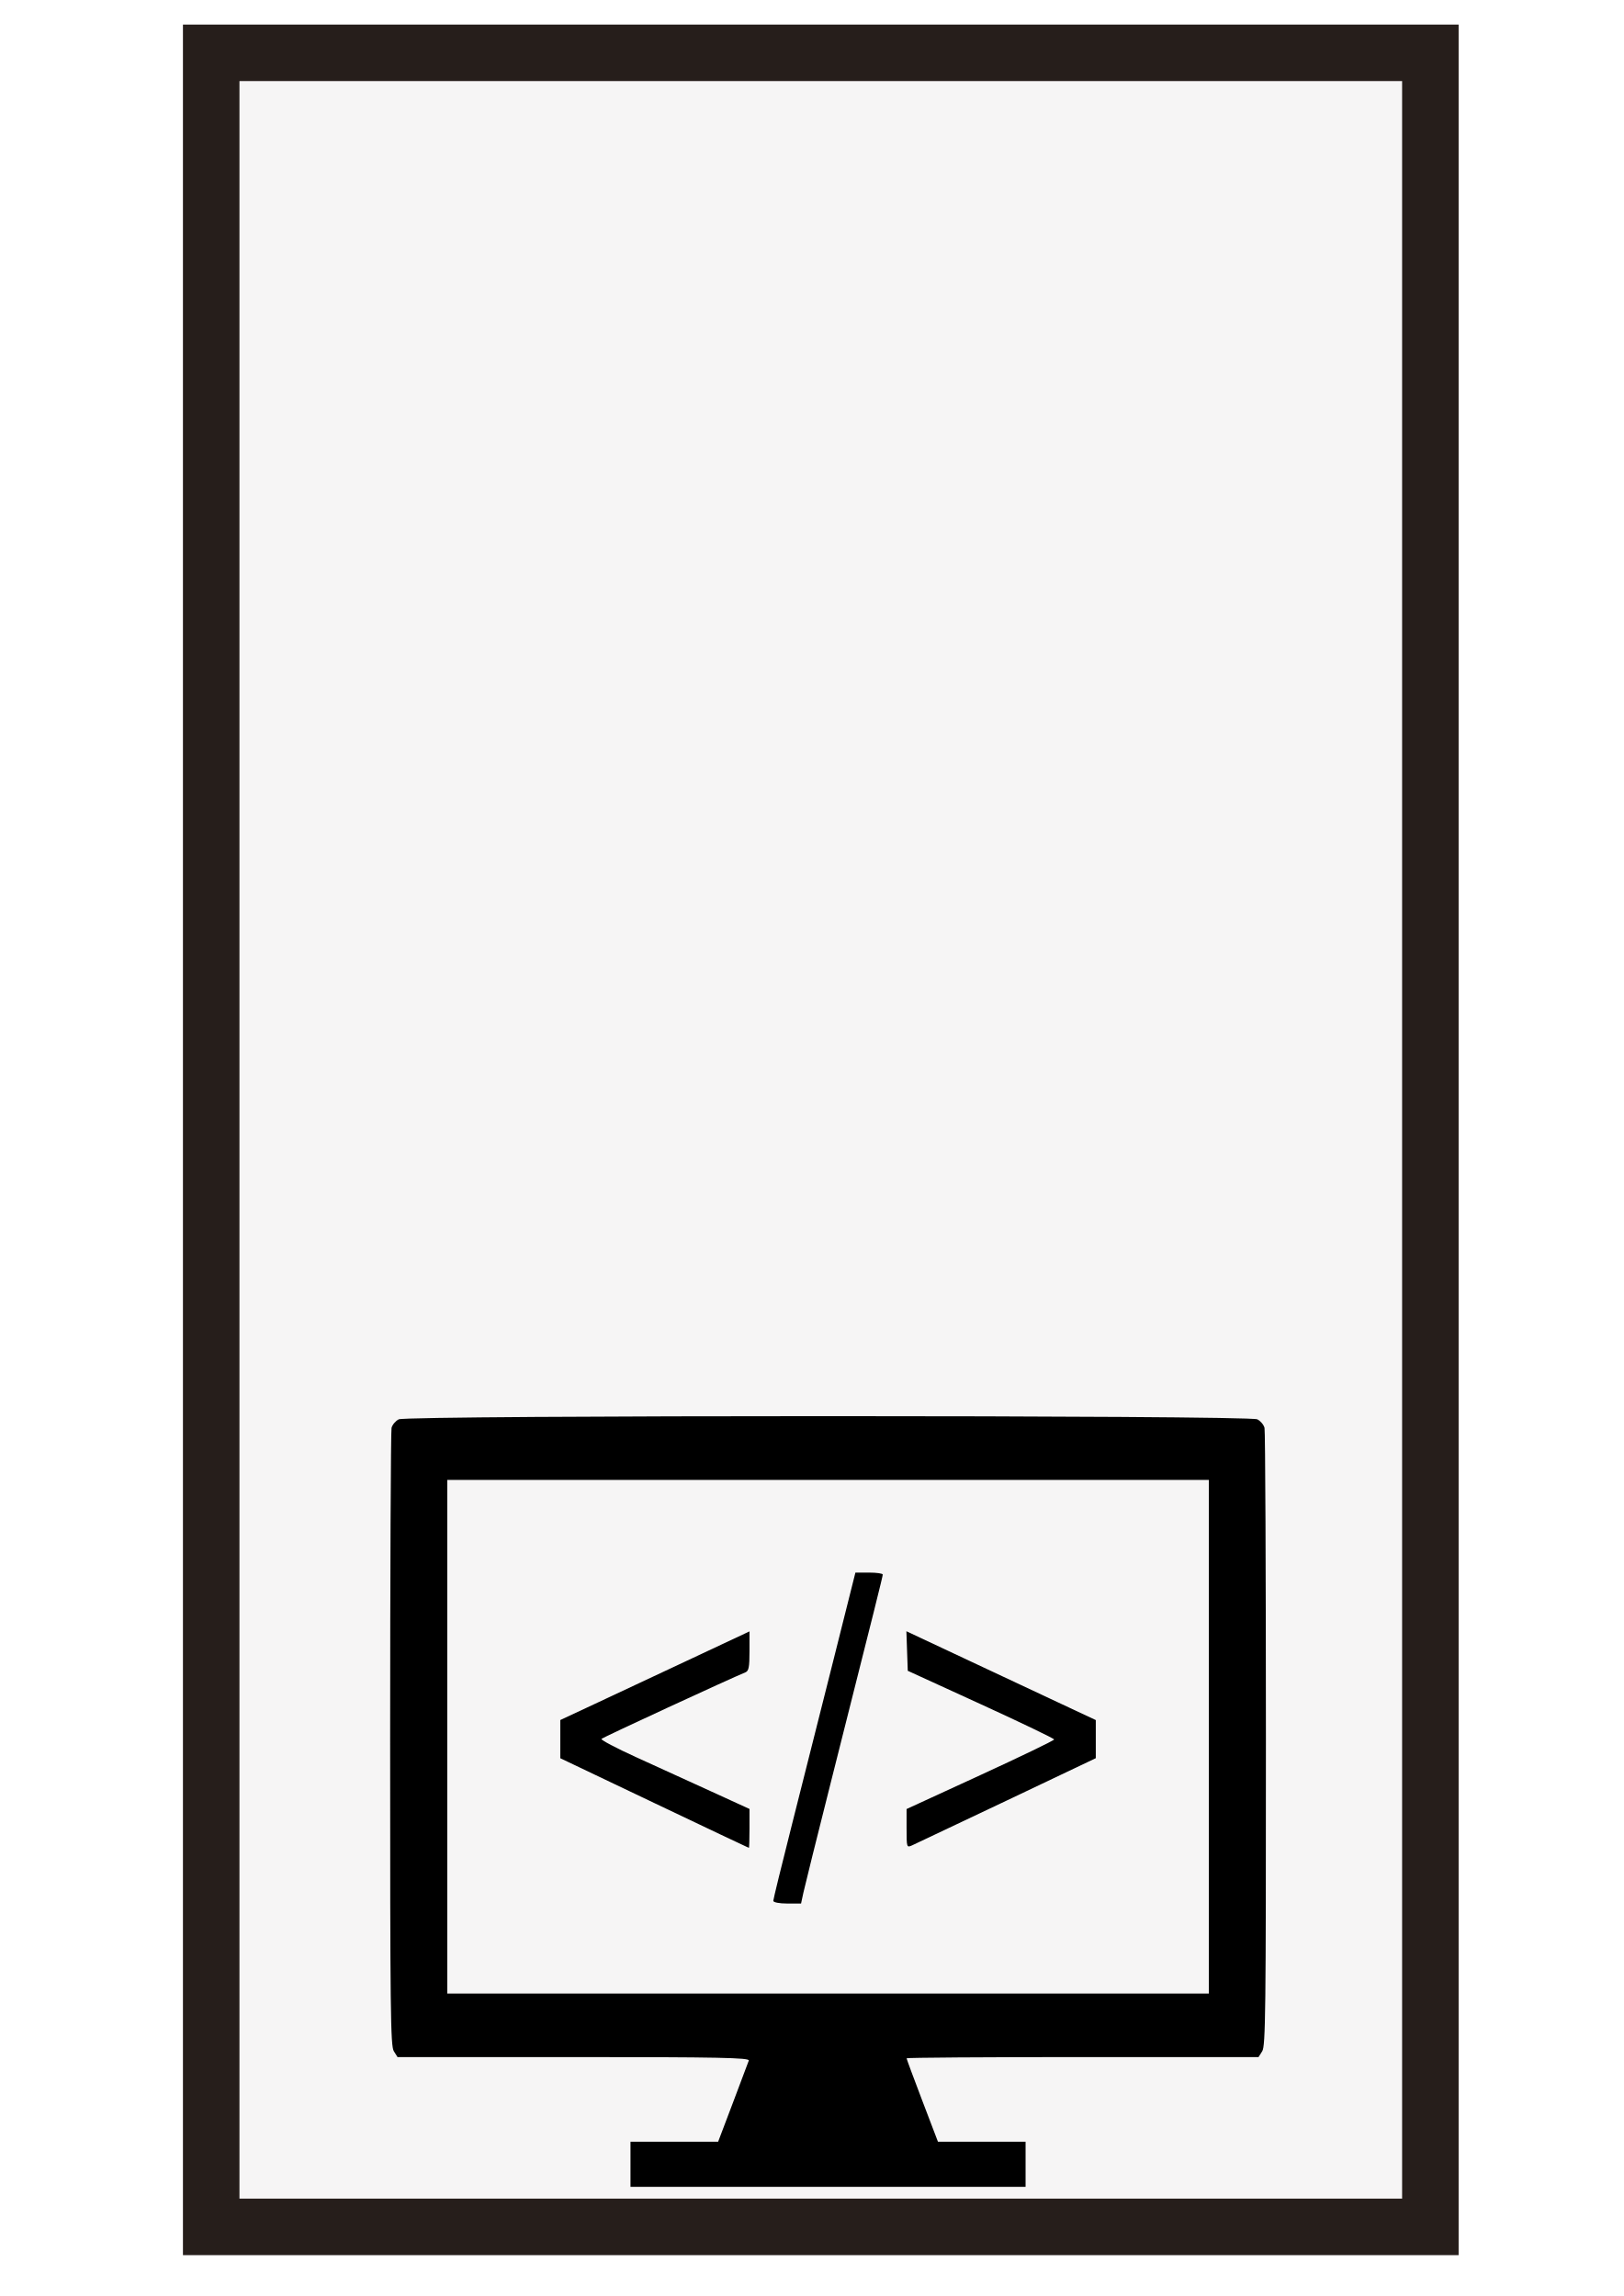
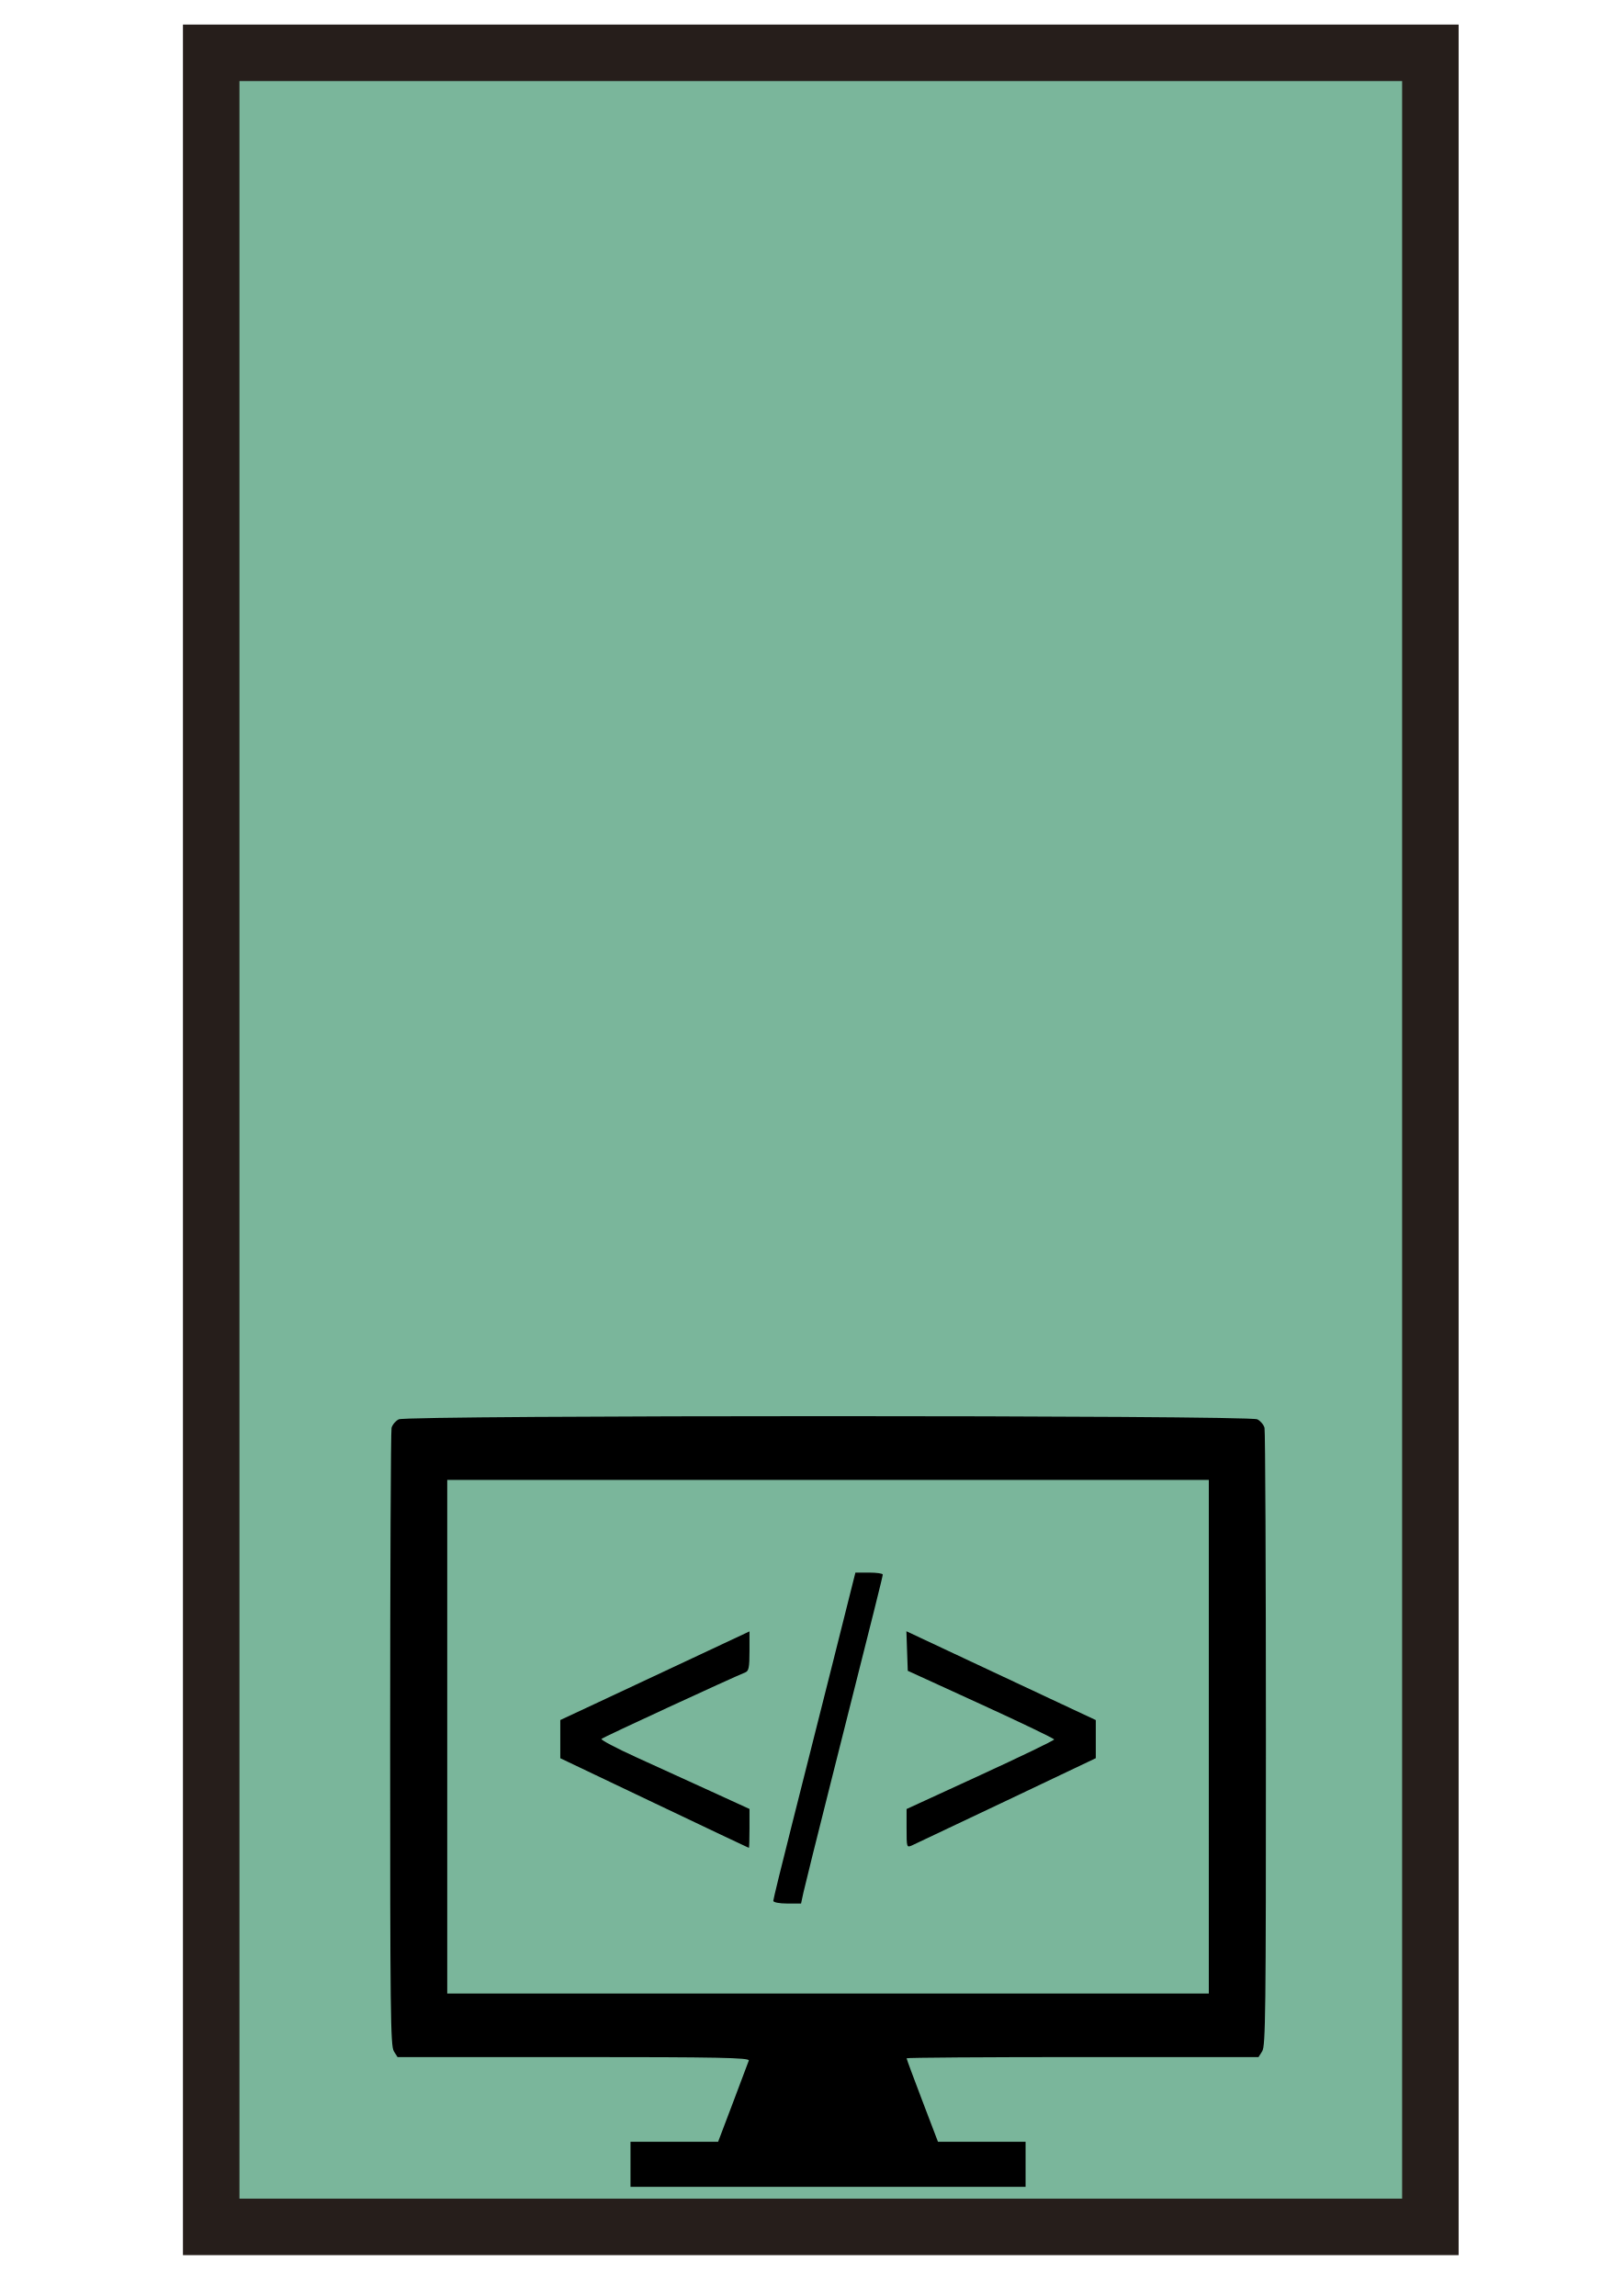
<svg xmlns="http://www.w3.org/2000/svg" width="210mm" height="297mm" viewBox="0 0 210 297" version="1.1" id="svg1">
  <defs id="defs1" />
  <g id="layer1">
-     <path id="rect1" style="fill:#f6f5f5;stroke:#261e1b;stroke-width:7.309;stroke-linecap:square" d="M 27.315,6.833 H 184.995 V 288.06 H 27.315 Z" />
+     <path id="rect1" style="display:inline;fill:#7ab69b;stroke:#261e1b;stroke-width:7.309;stroke-linecap:square;fill-opacity:1" d="M 27.315,6.833 H 184.995 V 288.06 H 27.315 Z" />
    <path style="fill:#000000;stroke-width:1.227" d="m 81.544,279.964 v -2.911 h 5.666 5.666 l 1.907,-5.03 c 1.049,-2.766 1.977,-5.232 2.062,-5.48 0.128,-0.369 -3.934,-0.45 -22.638,-0.45 H 51.414 l -0.479,-0.761 c -0.427,-0.678 -0.479,-5.066 -0.475,-40.327 0.002,-21.761 0.083,-39.894 0.18,-40.295 0.097,-0.401 0.517,-0.902 0.934,-1.113 1.082,-0.548 109.956,-0.548 111.038,0 0.417,0.211 0.837,0.712 0.934,1.113 0.097,0.401 0.178,18.534 0.18,40.295 0.004,35.261 -0.048,39.649 -0.475,40.327 l -0.479,0.761 h -22.76 c -12.518,0 -22.76,0.071 -22.76,0.158 0,0.087 0.913,2.553 2.03,5.48 l 2.03,5.322 h 5.665 5.665 v 2.911 2.911 H 107.092 81.544 Z M 156.342,224.654 V 191.433 H 107.092 57.843 v 33.221 33.221 h 49.249 49.249 z m -56.329,21.228 c 0,-0.192 1.084,-4.622 2.408,-9.846 1.324,-5.224 3.714,-14.698 5.31,-21.054 l 2.902,-11.556 1.77,-0.002 c 0.973,-9.1e-4 1.768,0.113 1.766,0.254 -0.004,0.257 -0.896,3.826 -6.781,27.142 -1.735,6.875 -3.297,13.156 -3.47,13.956 l -0.314,1.456 h -1.795 c -1.012,0 -1.795,-0.152 -1.795,-0.348 z m -15.39,-12.65 -12.158,-5.795 v -2.47 -2.47 l 4.925,-2.303 c 2.709,-1.267 8.215,-3.847 12.235,-5.734 l 7.31,-3.431 v 2.542 c 0,2.109 -0.092,2.579 -0.539,2.76 -1.94,0.787 -18.433,8.41 -18.606,8.601 -0.118,0.129 1.89,1.192 4.463,2.361 2.573,1.169 6.929,3.156 9.68,4.416 l 5.002,2.29 v 2.52 c 0,1.386 -0.035,2.517 -0.077,2.514 -0.042,-0.005 -5.548,-2.614 -12.235,-5.801 z m 32.628,3.283 v -2.507 l 9.542,-4.388 c 5.248,-2.413 9.542,-4.487 9.542,-4.609 0,-0.122 -4.259,-2.17 -9.465,-4.553 l -9.465,-4.332 -0.089,-2.558 -0.089,-2.558 6.246,2.933 c 3.435,1.613 8.947,4.198 12.248,5.745 l 6.002,2.813 v 2.465 2.465 l -11.543,5.49 c -6.349,3.02 -11.854,5.627 -12.235,5.795 -0.68,0.299 -0.693,0.259 -0.693,-2.202 z" id="path5" />
  </g>
</svg>
